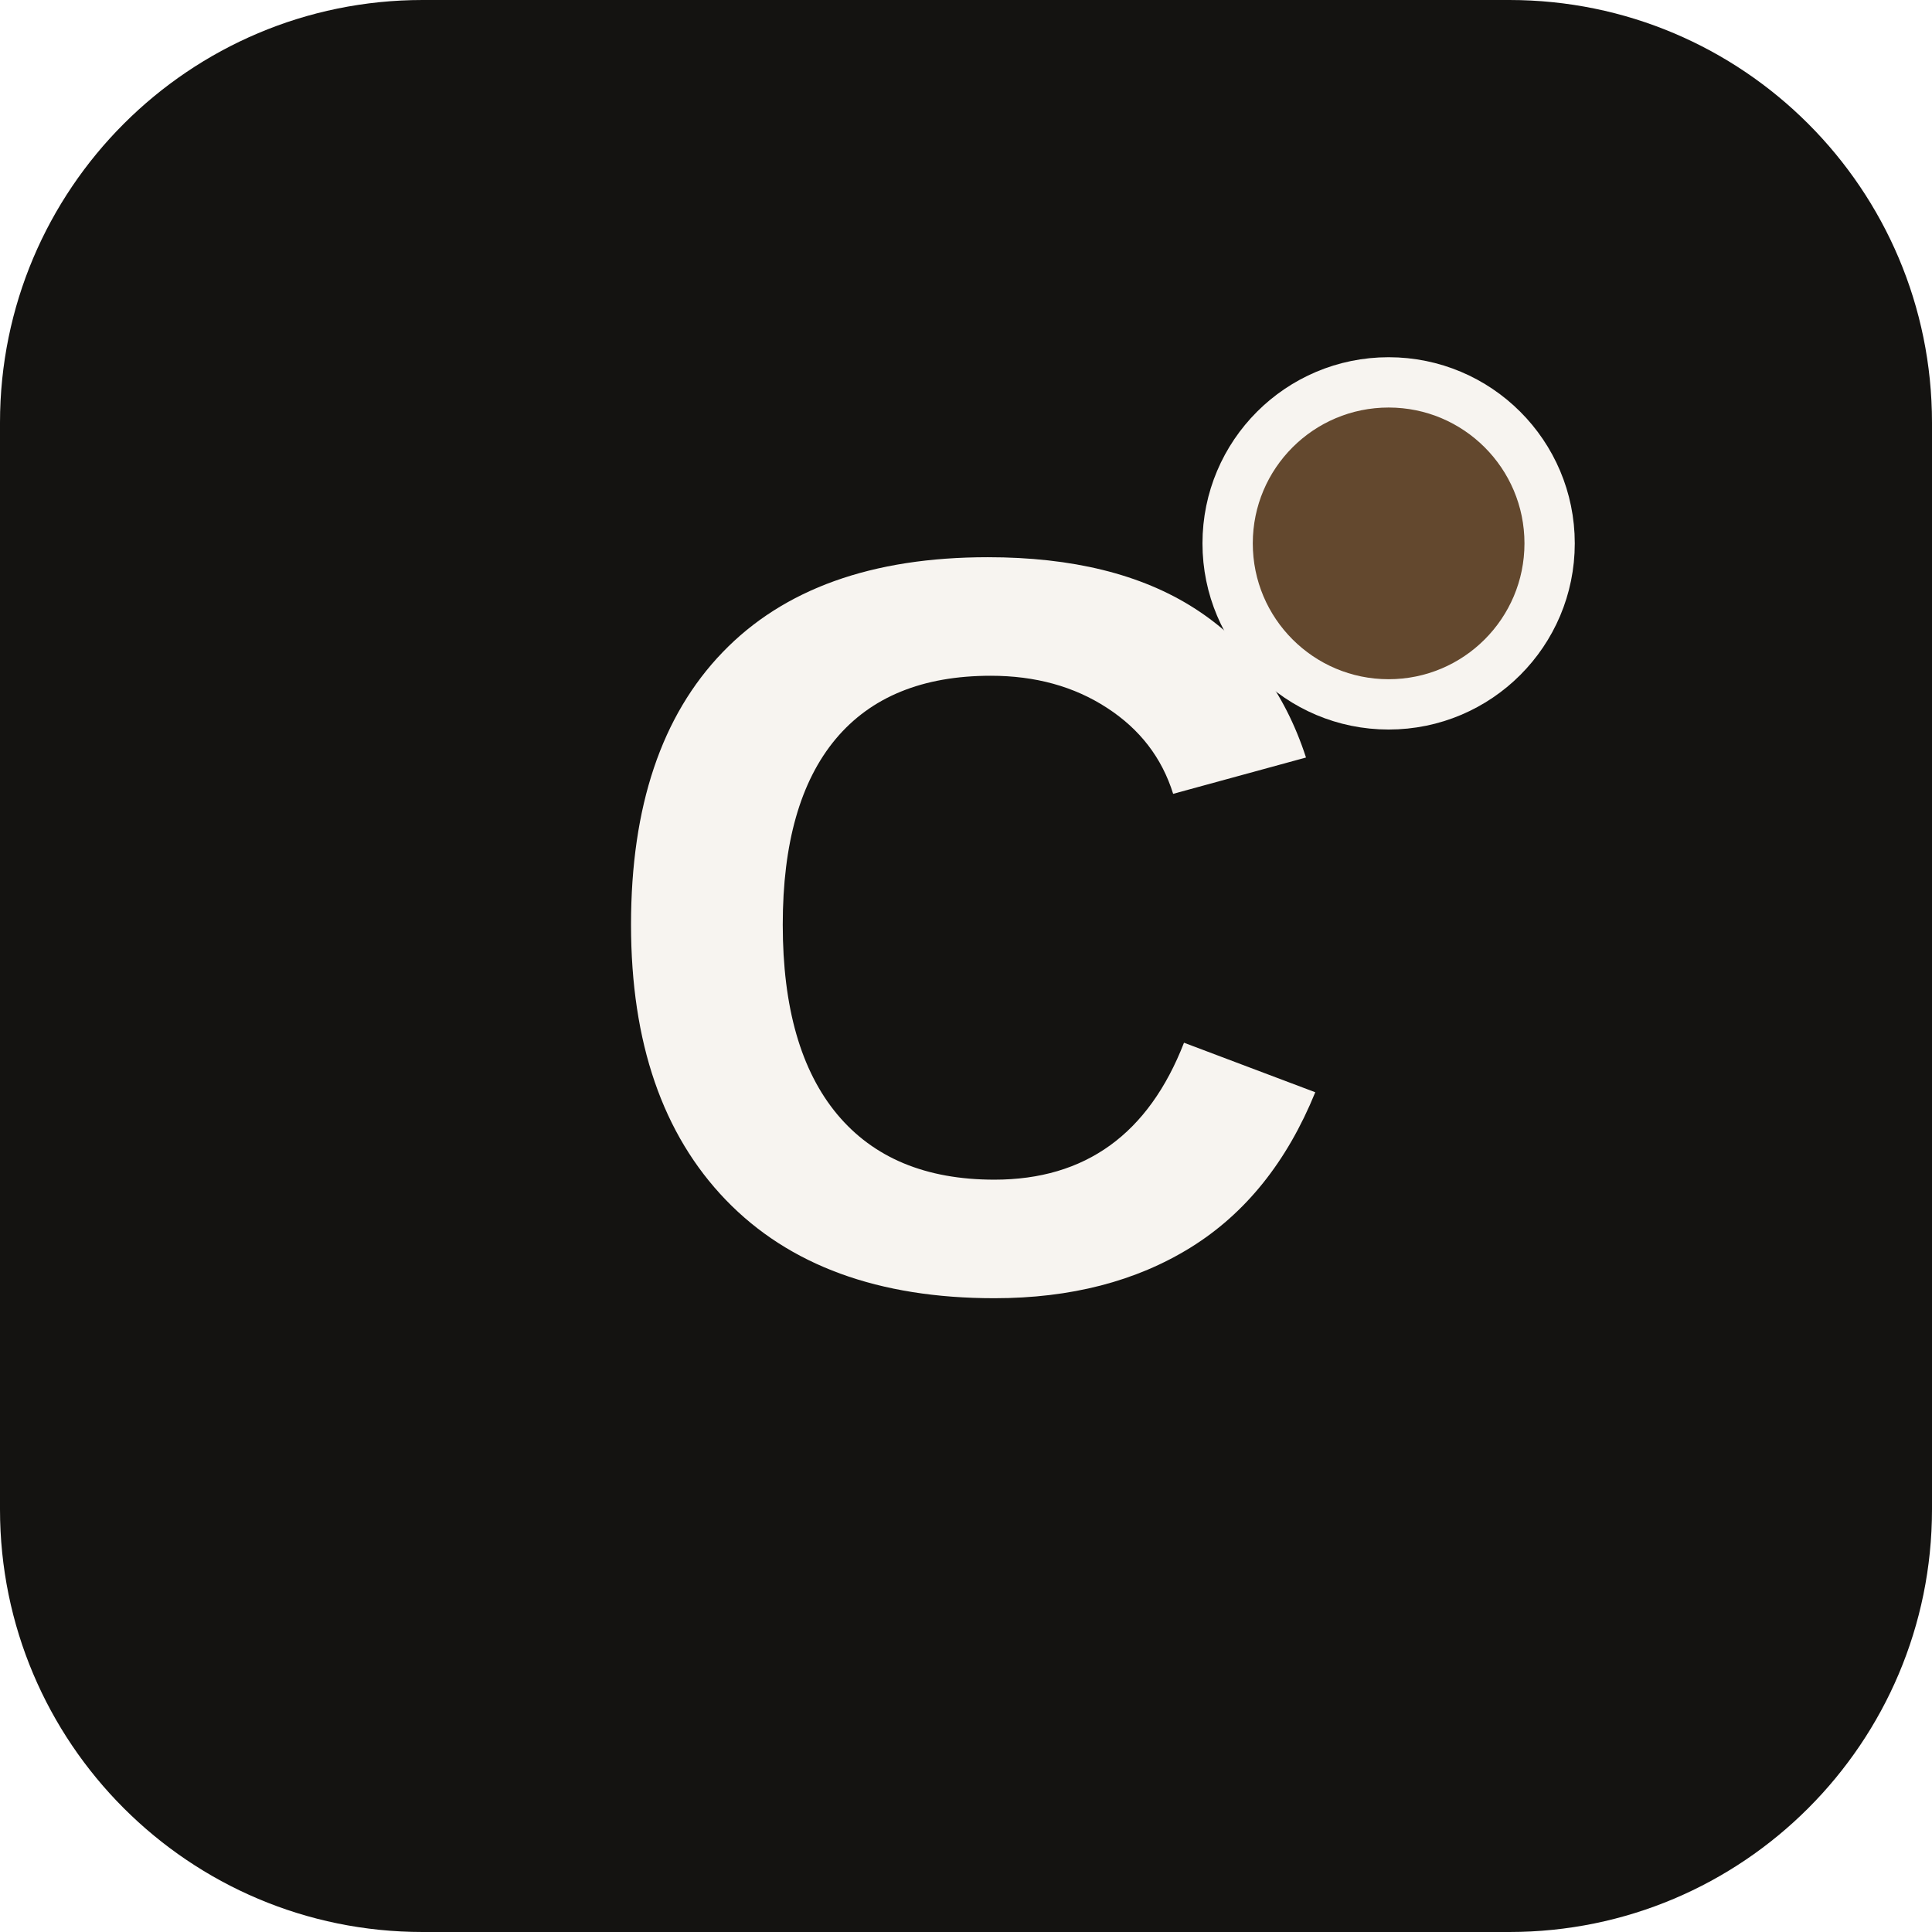
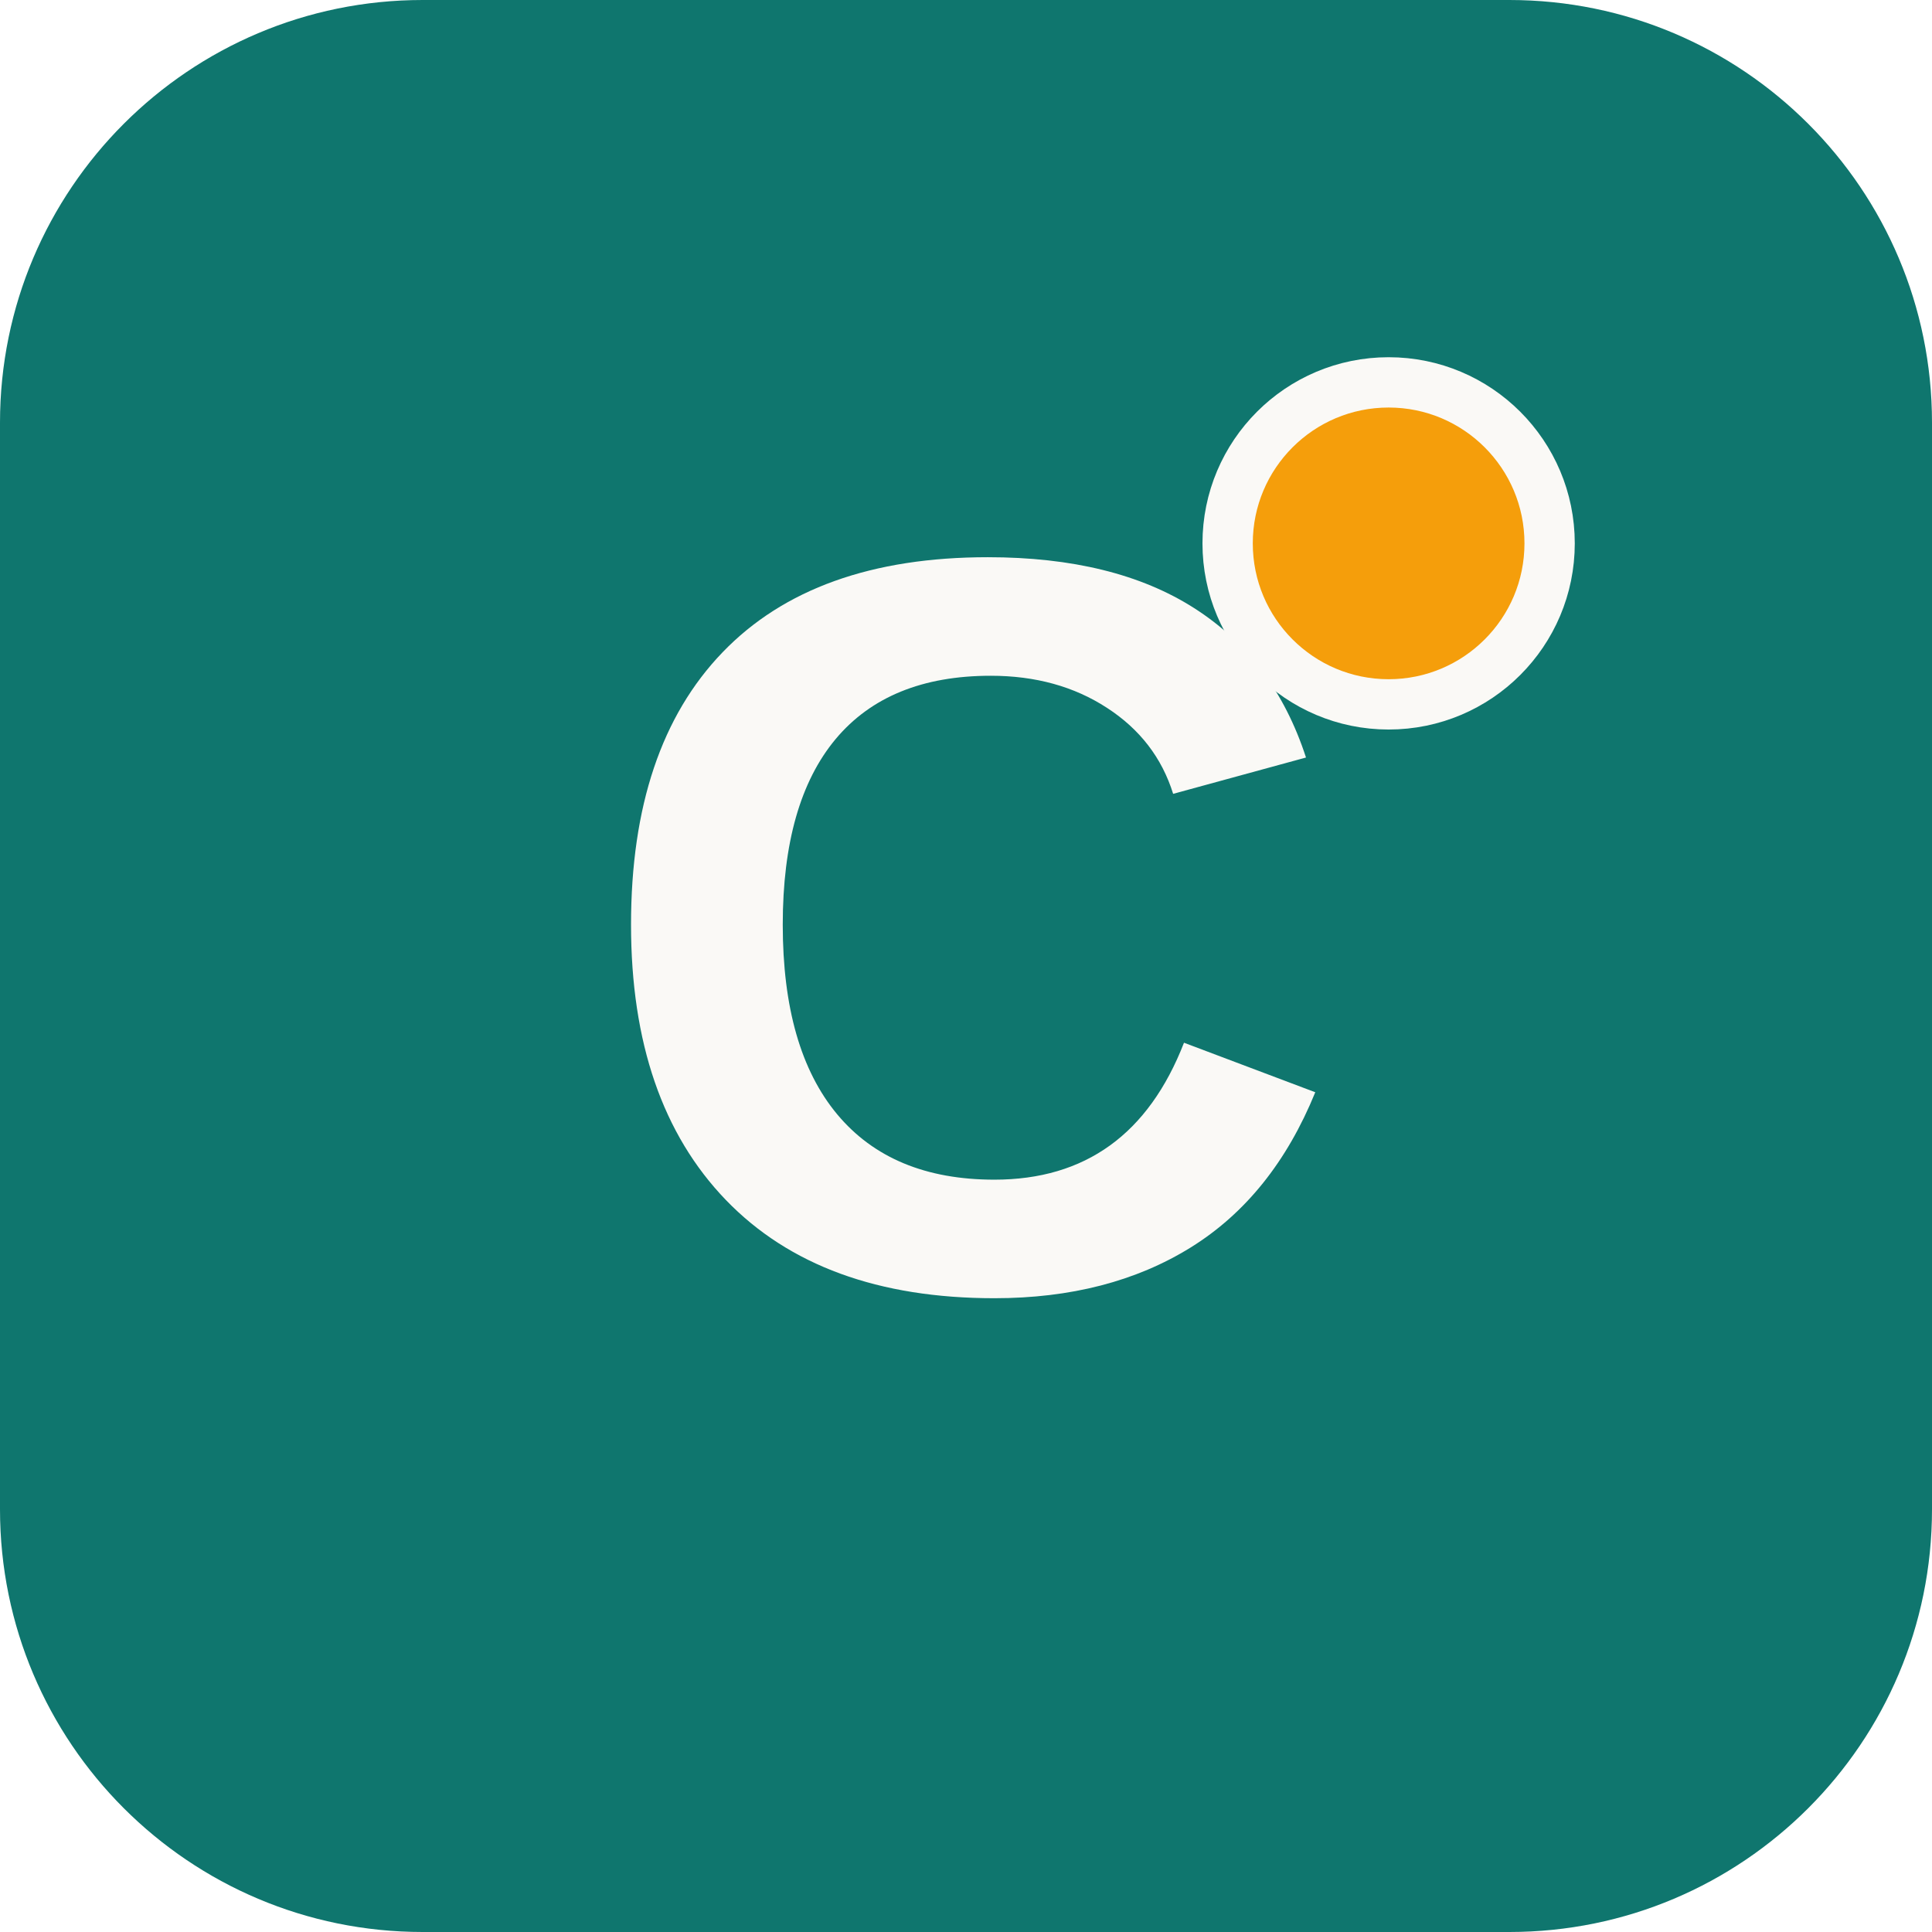
<svg xmlns="http://www.w3.org/2000/svg" width="192" height="192" viewBox="0 0 192 192">
-   <rect width="192" height="192" rx="42" fill="#141311" />
-   <text x="96" y="128" font-family="Arial, sans-serif" font-size="104" font-weight="bold" fill="#F7F4F0" text-anchor="middle">C</text>
-   <circle cx="138" cy="54" r="16" fill="#63482E" stroke="#F7F4F0" stroke-width="5" />
+   <rect width="192" height="192" rx="42" fill="#0F766E" />
+   <text x="96" y="128" font-family="Arial, sans-serif" font-size="104" font-weight="bold" fill="#FAF9F6" text-anchor="middle">C</text>
+   <circle cx="138" cy="54" r="16" fill="#F59E0B" stroke="#FAF9F6" stroke-width="5" />
</svg>
